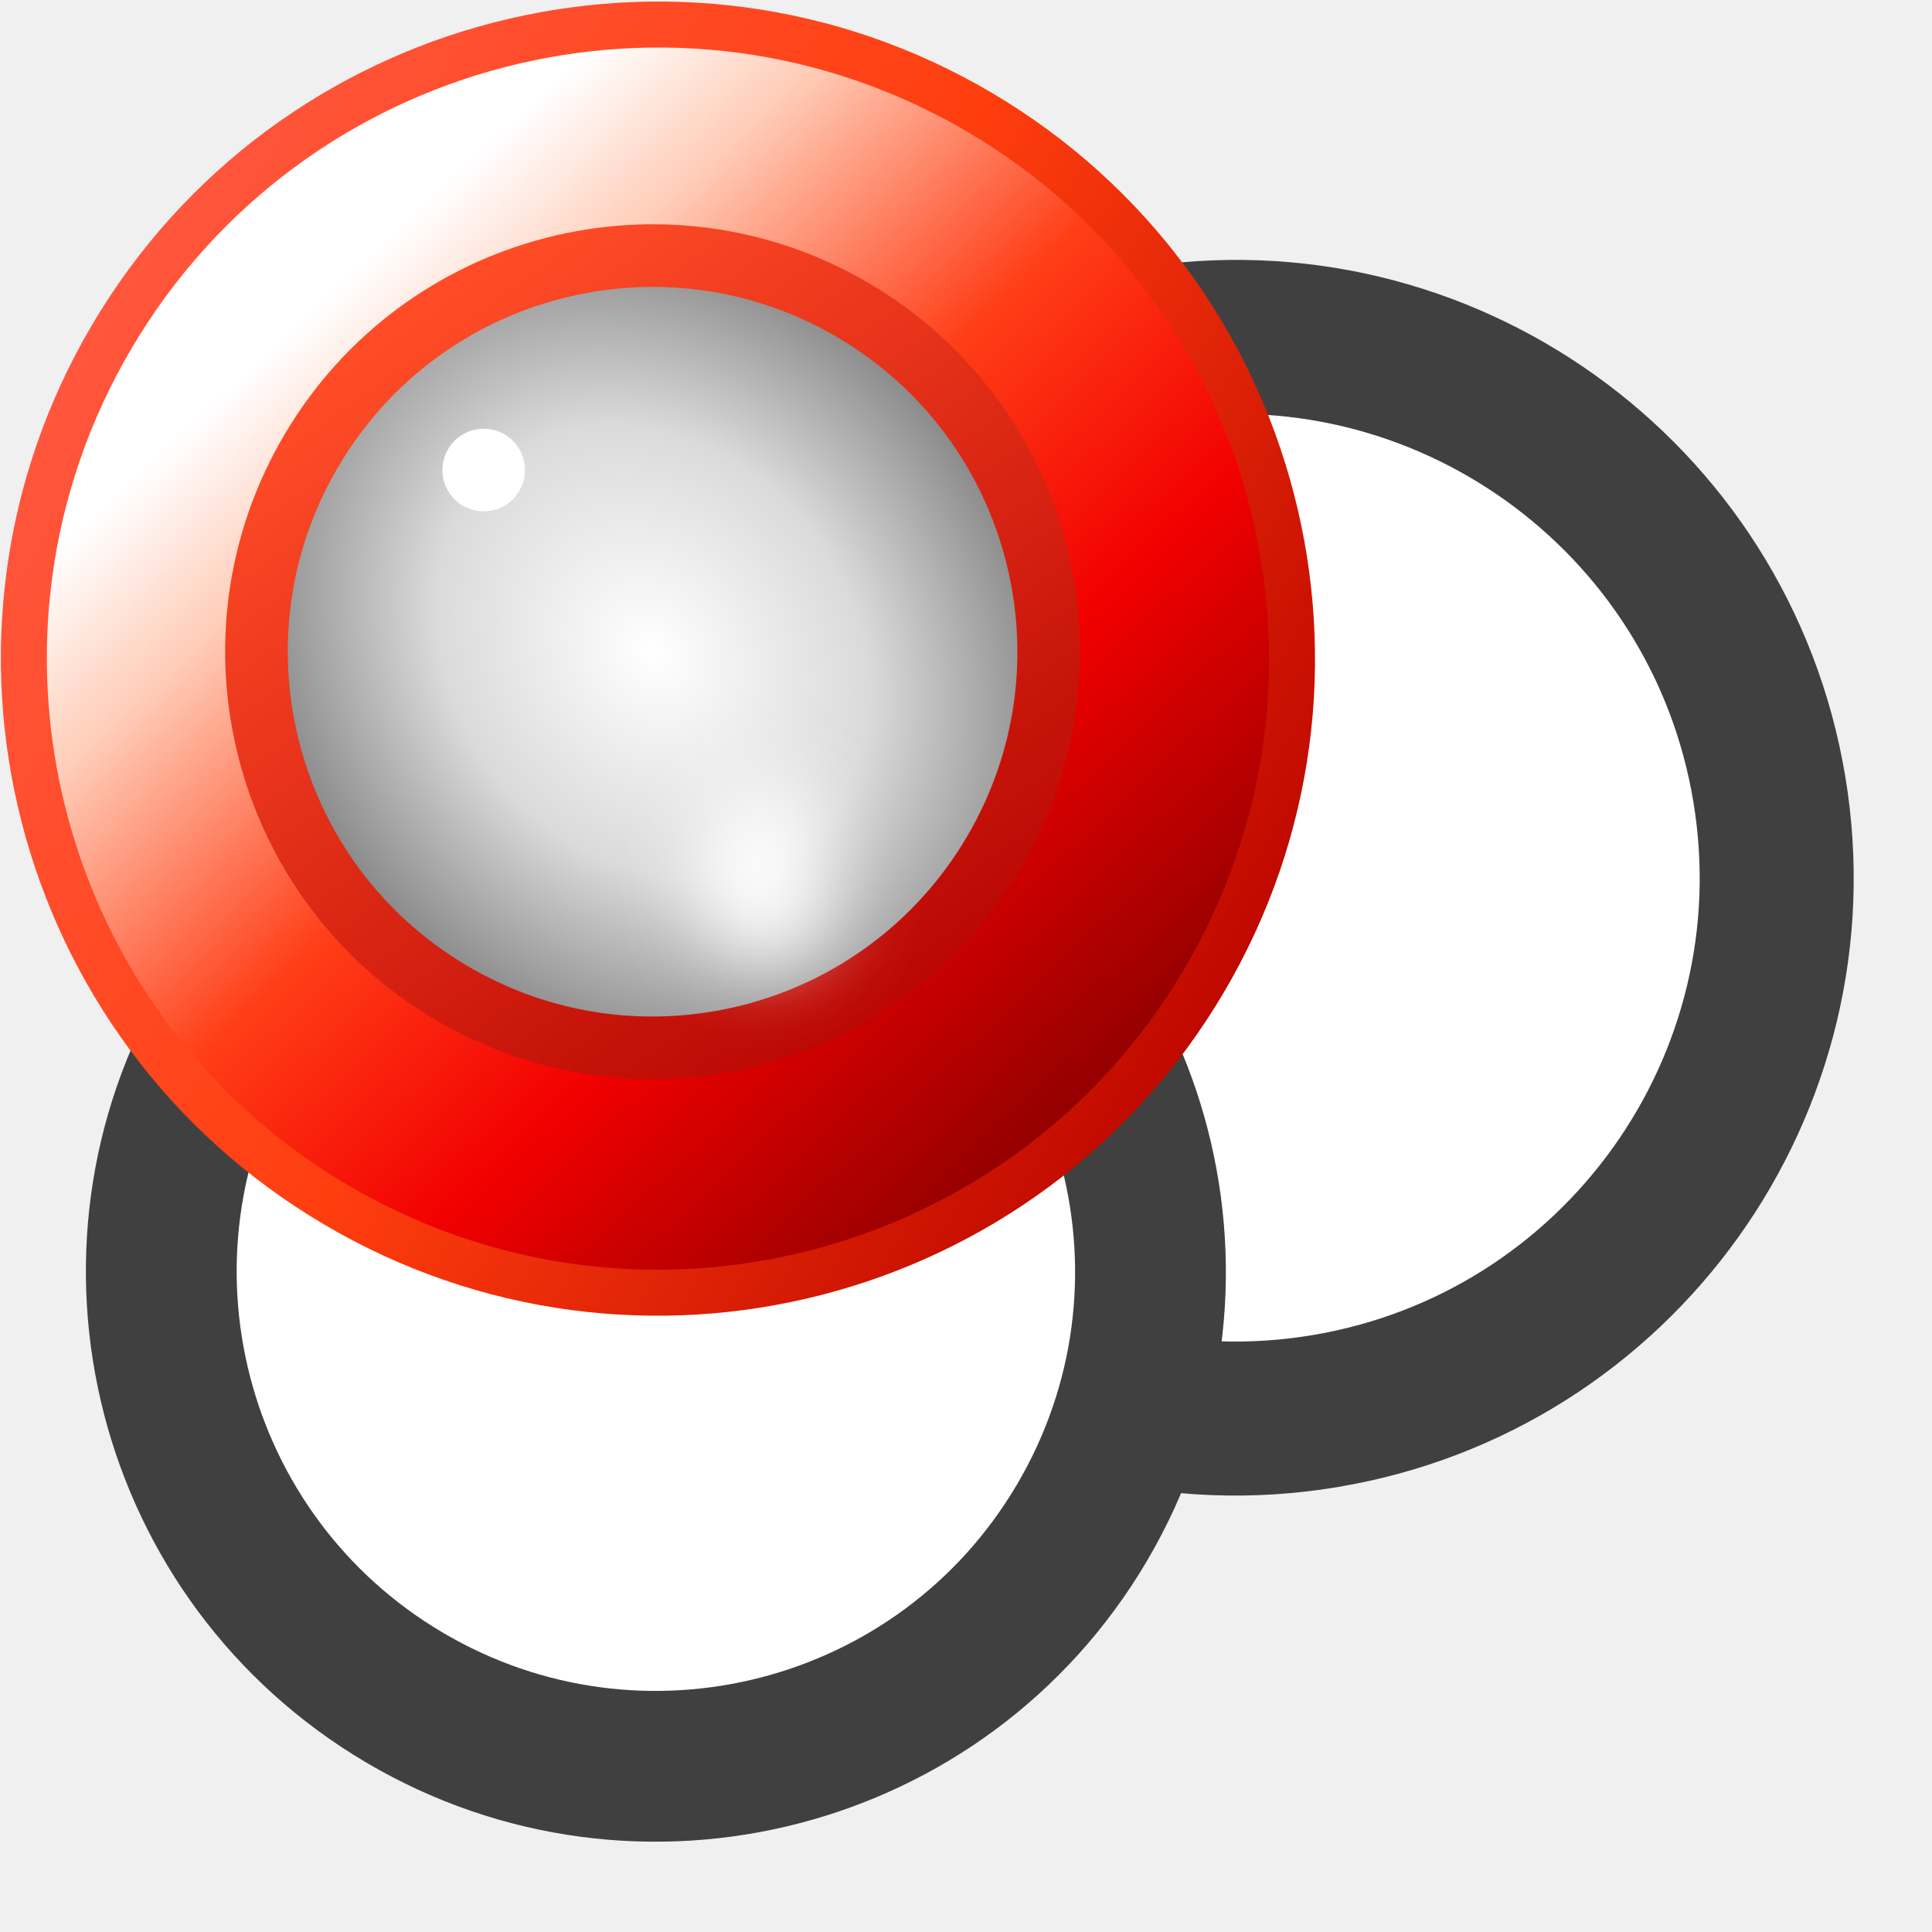
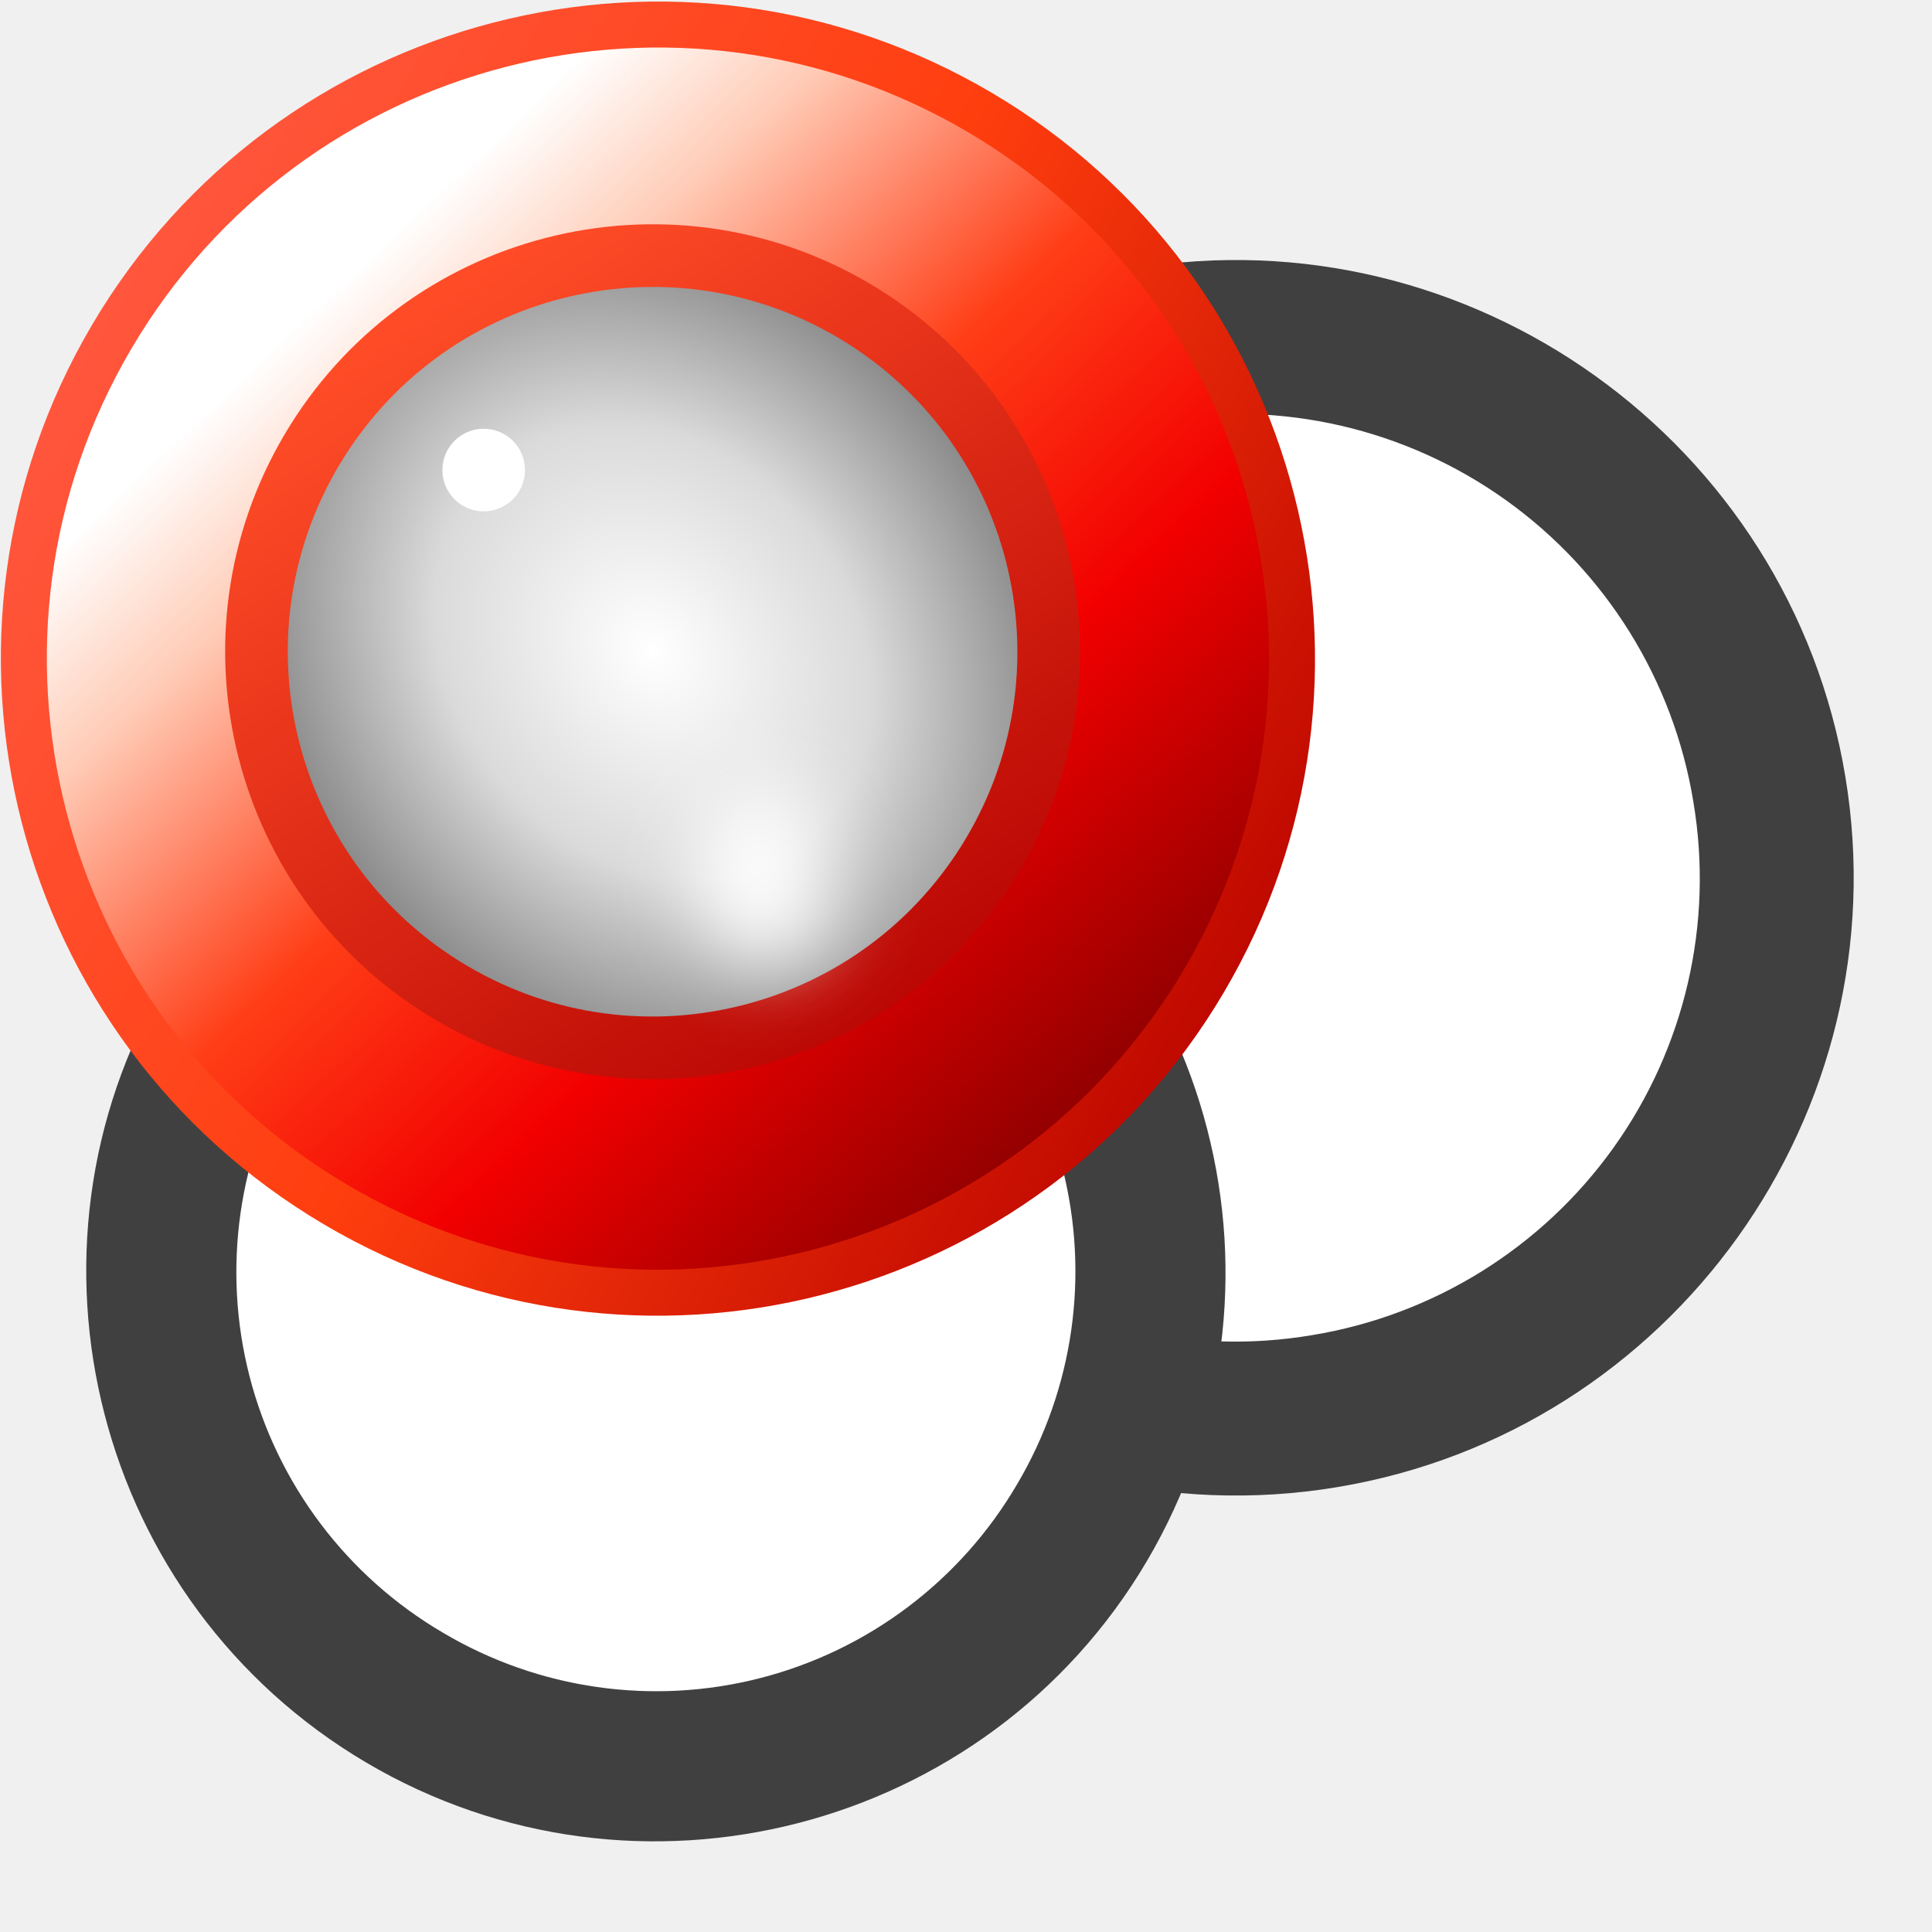
<svg xmlns="http://www.w3.org/2000/svg" xmlns:xlink="http://www.w3.org/1999/xlink" width="64mm" height="64mm" viewBox="0 0 64 64">
  <defs>
    <linearGradient xlink:href="#a" id="e" x1="-20.459" y1="-18.821" x2="-60.891" y2="-30.538" gradientUnits="userSpaceOnUse" />
    <linearGradient id="a">
      <stop offset=".113" stop-color="#fff" />
      <stop offset=".244" stop-color="#ffccb7" />
      <stop offset=".48" stop-color="#ff3e17" />
      <stop offset=".705" stop-color="#f20000" />
      <stop offset="1" stop-color="#8d0000" />
    </linearGradient>
    <linearGradient xlink:href="#b" id="f" x1="-62.22" y1="-25.308" x2="-18.692" y2="-25.308" gradientUnits="userSpaceOnUse" />
    <linearGradient id="b">
      <stop offset=".001" stop-color="#c00900" />
      <stop offset=".503" stop-color="#ff3e0e" />
      <stop offset="1" stop-color="#ff563d" />
    </linearGradient>
    <linearGradient id="c">
      <stop offset="0" stop-color="#fff" />
      <stop offset=".468" stop-color="#dadada" />
      <stop offset="1" stop-color="#6e6e6e" />
    </linearGradient>
    <linearGradient xlink:href="#d" id="h" x1="-28.175" y1="-18.696" x2="-56.278" y2="-31.224" gradientUnits="userSpaceOnUse" />
    <linearGradient id="d">
      <stop offset="0" stop-color="#ff4c27" />
      <stop offset="1" stop-color="#b30000" />
    </linearGradient>
    <radialGradient xlink:href="#c" id="g" cx="-40.187" cy="-25.201" fx="-40.187" fy="-25.201" r="14.157" gradientUnits="userSpaceOnUse" gradientTransform="matrix(-1.13663 -.42546 .35057 -.93654 -77.03 -65.9)" />
    <filter id="i" x="-.663" y="-.535" width="2.325" height="2.069" color-interpolation-filters="sRGB">
      <feGaussianBlur stdDeviation="0.707 0.726" />
    </filter>
  </defs>
-   <circle cx="35.633" cy="35.381" r="17.913" transform="rotate(-9.414)" fill="#fff" stroke="#404040" stroke-width="5.102" stroke-linecap="round" stroke-linejoin="round" />
-   <circle cx="-40.12" cy="-25.241" r="16.382" transform="rotate(-149.458)" fill="#fff" stroke="#404040" stroke-width="4.995" stroke-linecap="round" stroke-linejoin="round" />
+   <path d="M58.612 26.146A17.913 17.913 0 0 1 43.87 46.748 17.913 17.913 0 0 1 23.27 32.006 17.913 17.913 0 0 1 38.01 11.404a17.913 17.913 0 0 1 20.602 14.742Z" fill="#fff" />
+   <path d="M37.593 8.889c-11.12 1.843-18.684 12.414-16.84 23.534 1.843 11.12 12.414 18.686 23.534 16.842C55.407 47.422 62.973 36.85 61.13 25.73c-1.843-11.12-12.416-18.684-23.536-16.84zm.834 5.033a15.322 15.322 0 0 1 17.668 12.641A15.322 15.322 0 0 1 43.453 44.23 15.322 15.322 0 0 1 25.786 31.59a15.322 15.322 0 0 1 12.641-17.667z" fill="#404040" />
+   <path d="M7.618 33.802a16.382 16.382 0 0 1 22.434-5.784 16.382 16.382 0 0 1 5.784 22.434 16.382 16.382 0 0 1-22.434 5.784 16.382 16.382 0 0 1-5.784-22.434z" fill="#fff" />
+   <path d="M12.132 58.387c8.955 5.284 20.572 2.288 25.856-6.667 5.283-8.954 2.287-20.57-6.668-25.854-8.954-5.284-20.57-2.289-25.853 6.666-5.284 8.955-2.29 20.571 6.665 25.855zm2.539-4.303A13.846 13.846 0 0 1 9.77 35.071a13.844 13.844 0 0 1 19.011-4.902 13.846 13.846 0 0 1 4.904 19.012 13.847 13.847 0 0 1-19.014 4.903z" fill="#404040" />
  <g transform="translate(-.187 -20.537)">
    <circle cx="-40.456" cy="-25.308" r="21.002" transform="rotate(-149.458)" fill="url(#e)" stroke="url(#f)" stroke-width="1.523" stroke-linecap="round" stroke-linejoin="round" />
    <circle cx="-40.187" cy="-25.201" r="13.12" transform="rotate(-149.458)" fill="url(#g)" stroke="url(#h)" stroke-width="2.075" stroke-linecap="round" stroke-linejoin="round" />
    <path style="mix-blend-mode:normal" transform="matrix(1.79036 0 0 1.79036 -26.424 -3.209)" d="M30.32 29.412a1.28 1.63 0 0 1-1.159 1.623 1.28 1.63 0 0 1-1.38-1.314 1.28 1.63 0 0 1 .898-1.872 1.28 1.63 0 0 1 1.549.958l-1.189.605z" fill="#fff" filter="url(#i)" />
  </g>
  <circle cx="16.023" cy="15.571" r="1.368" fill="#fff" />
</svg>
